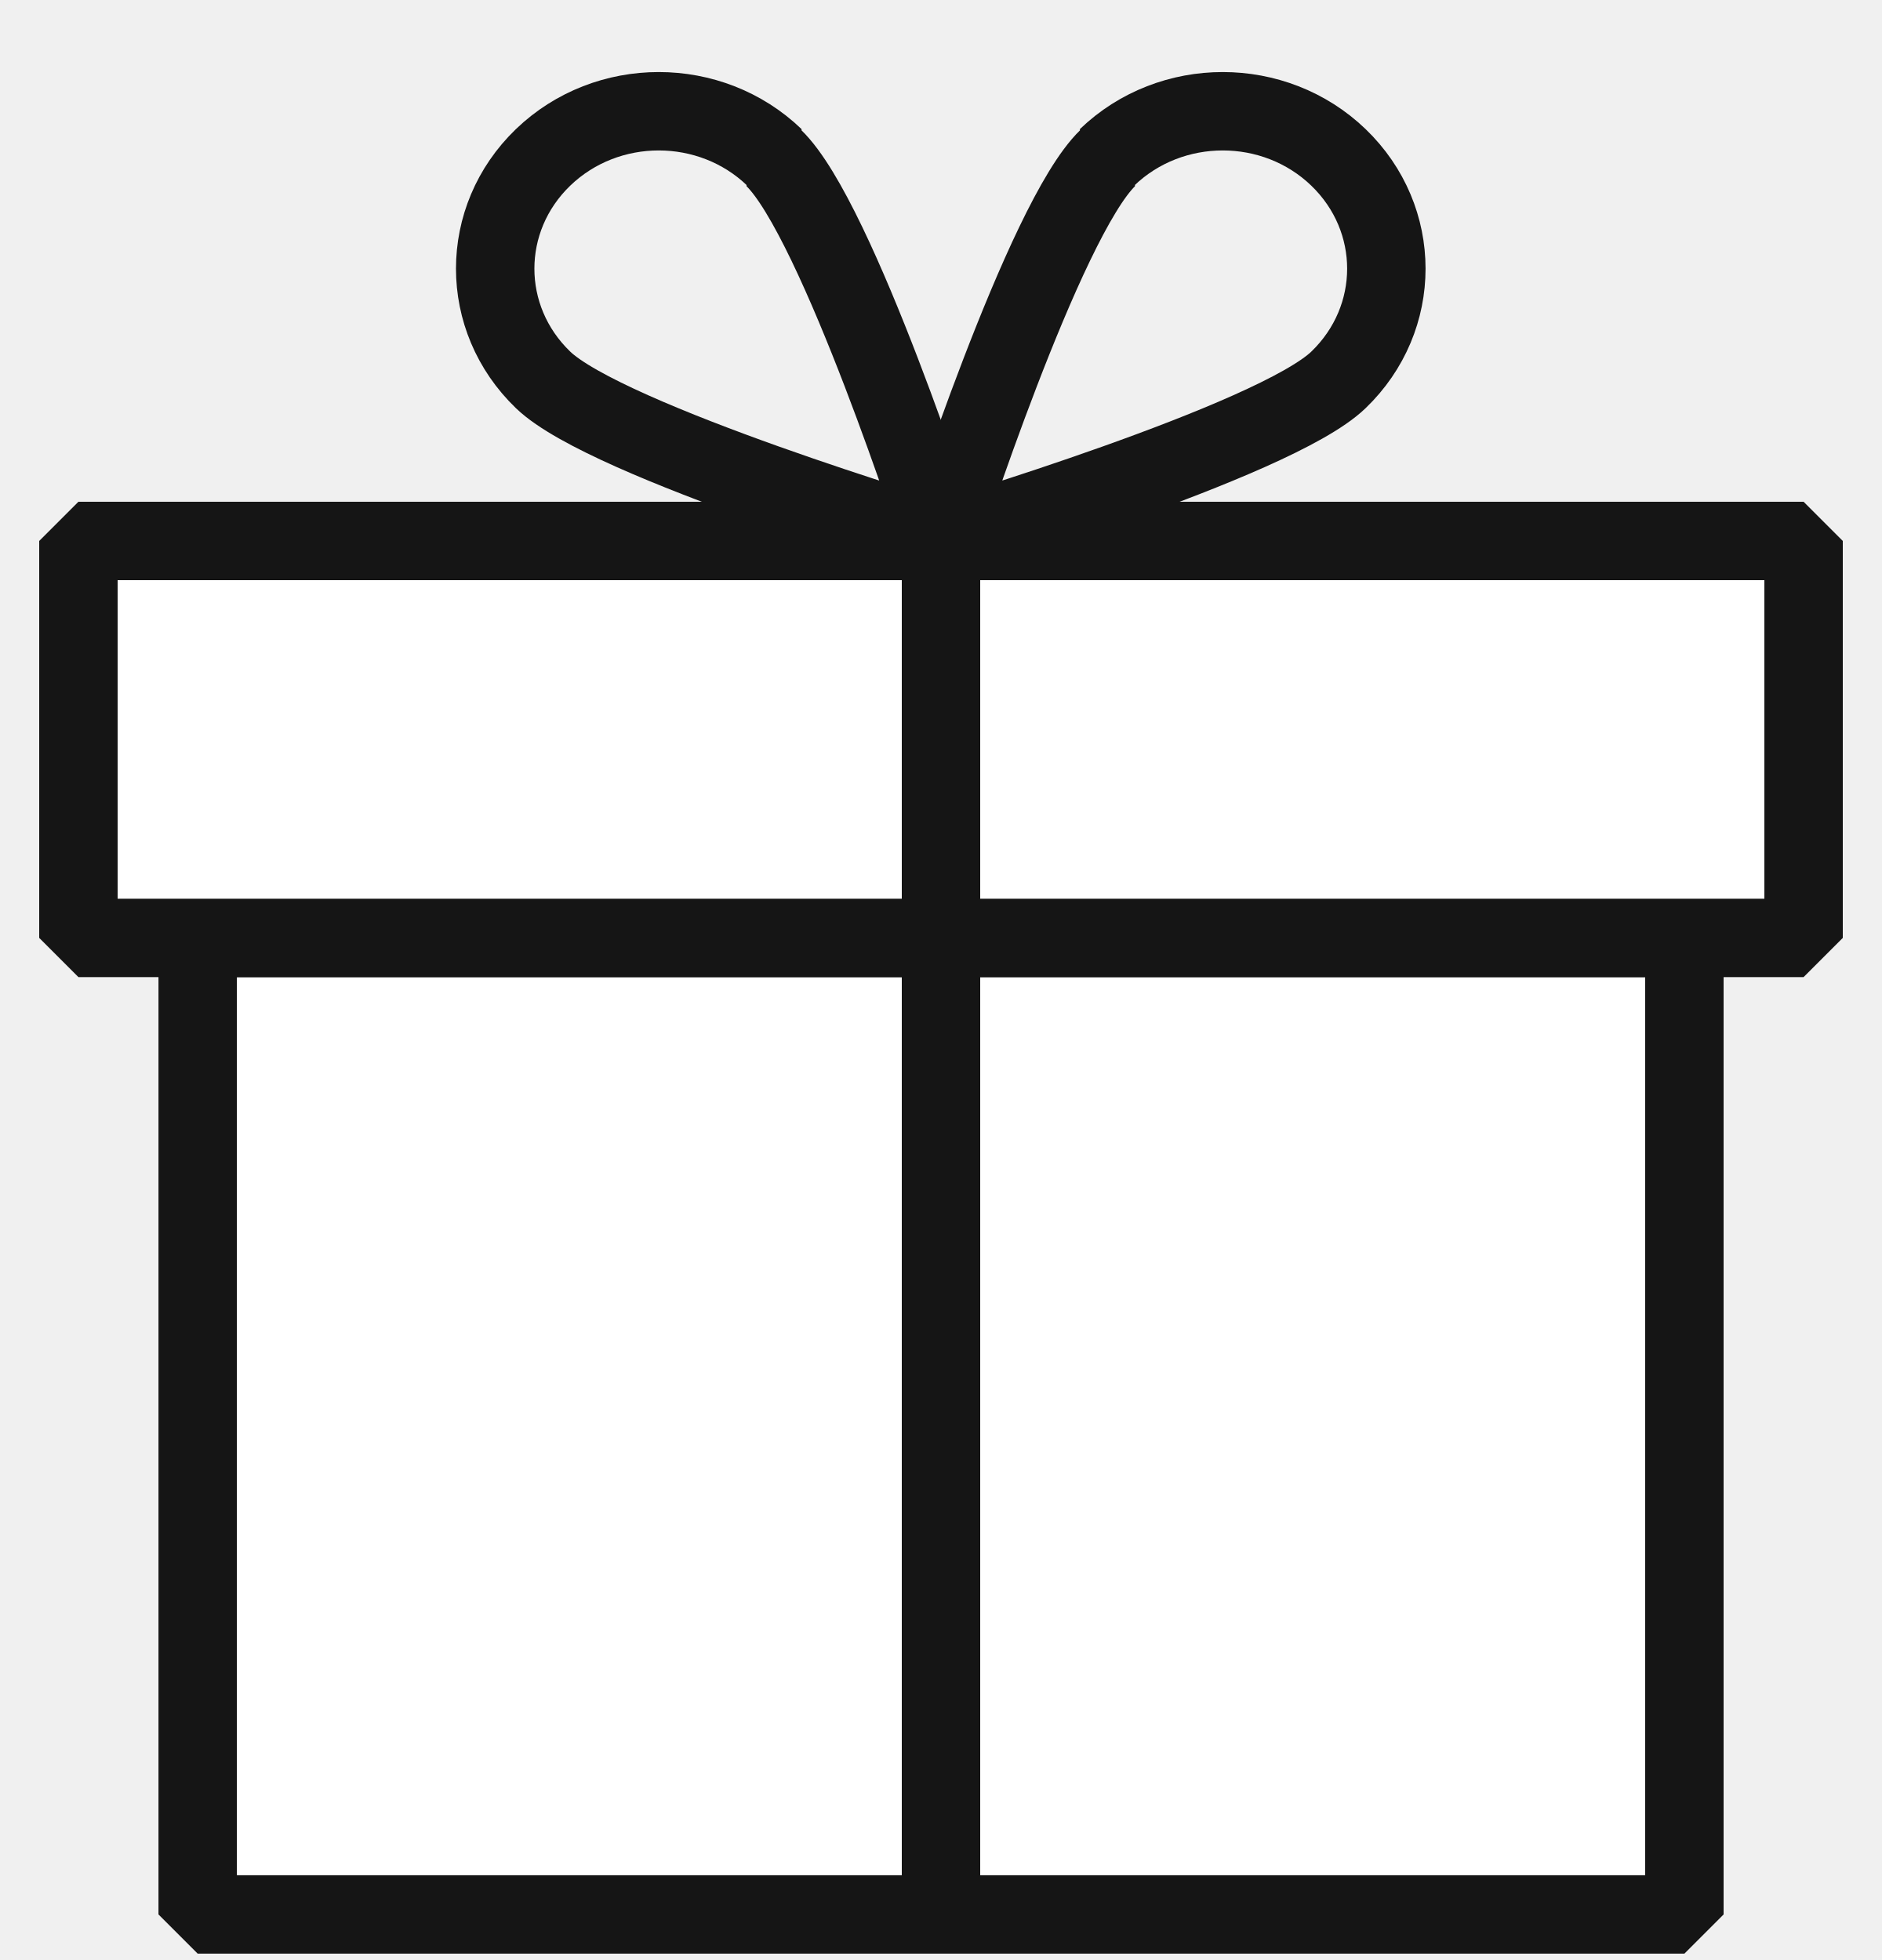
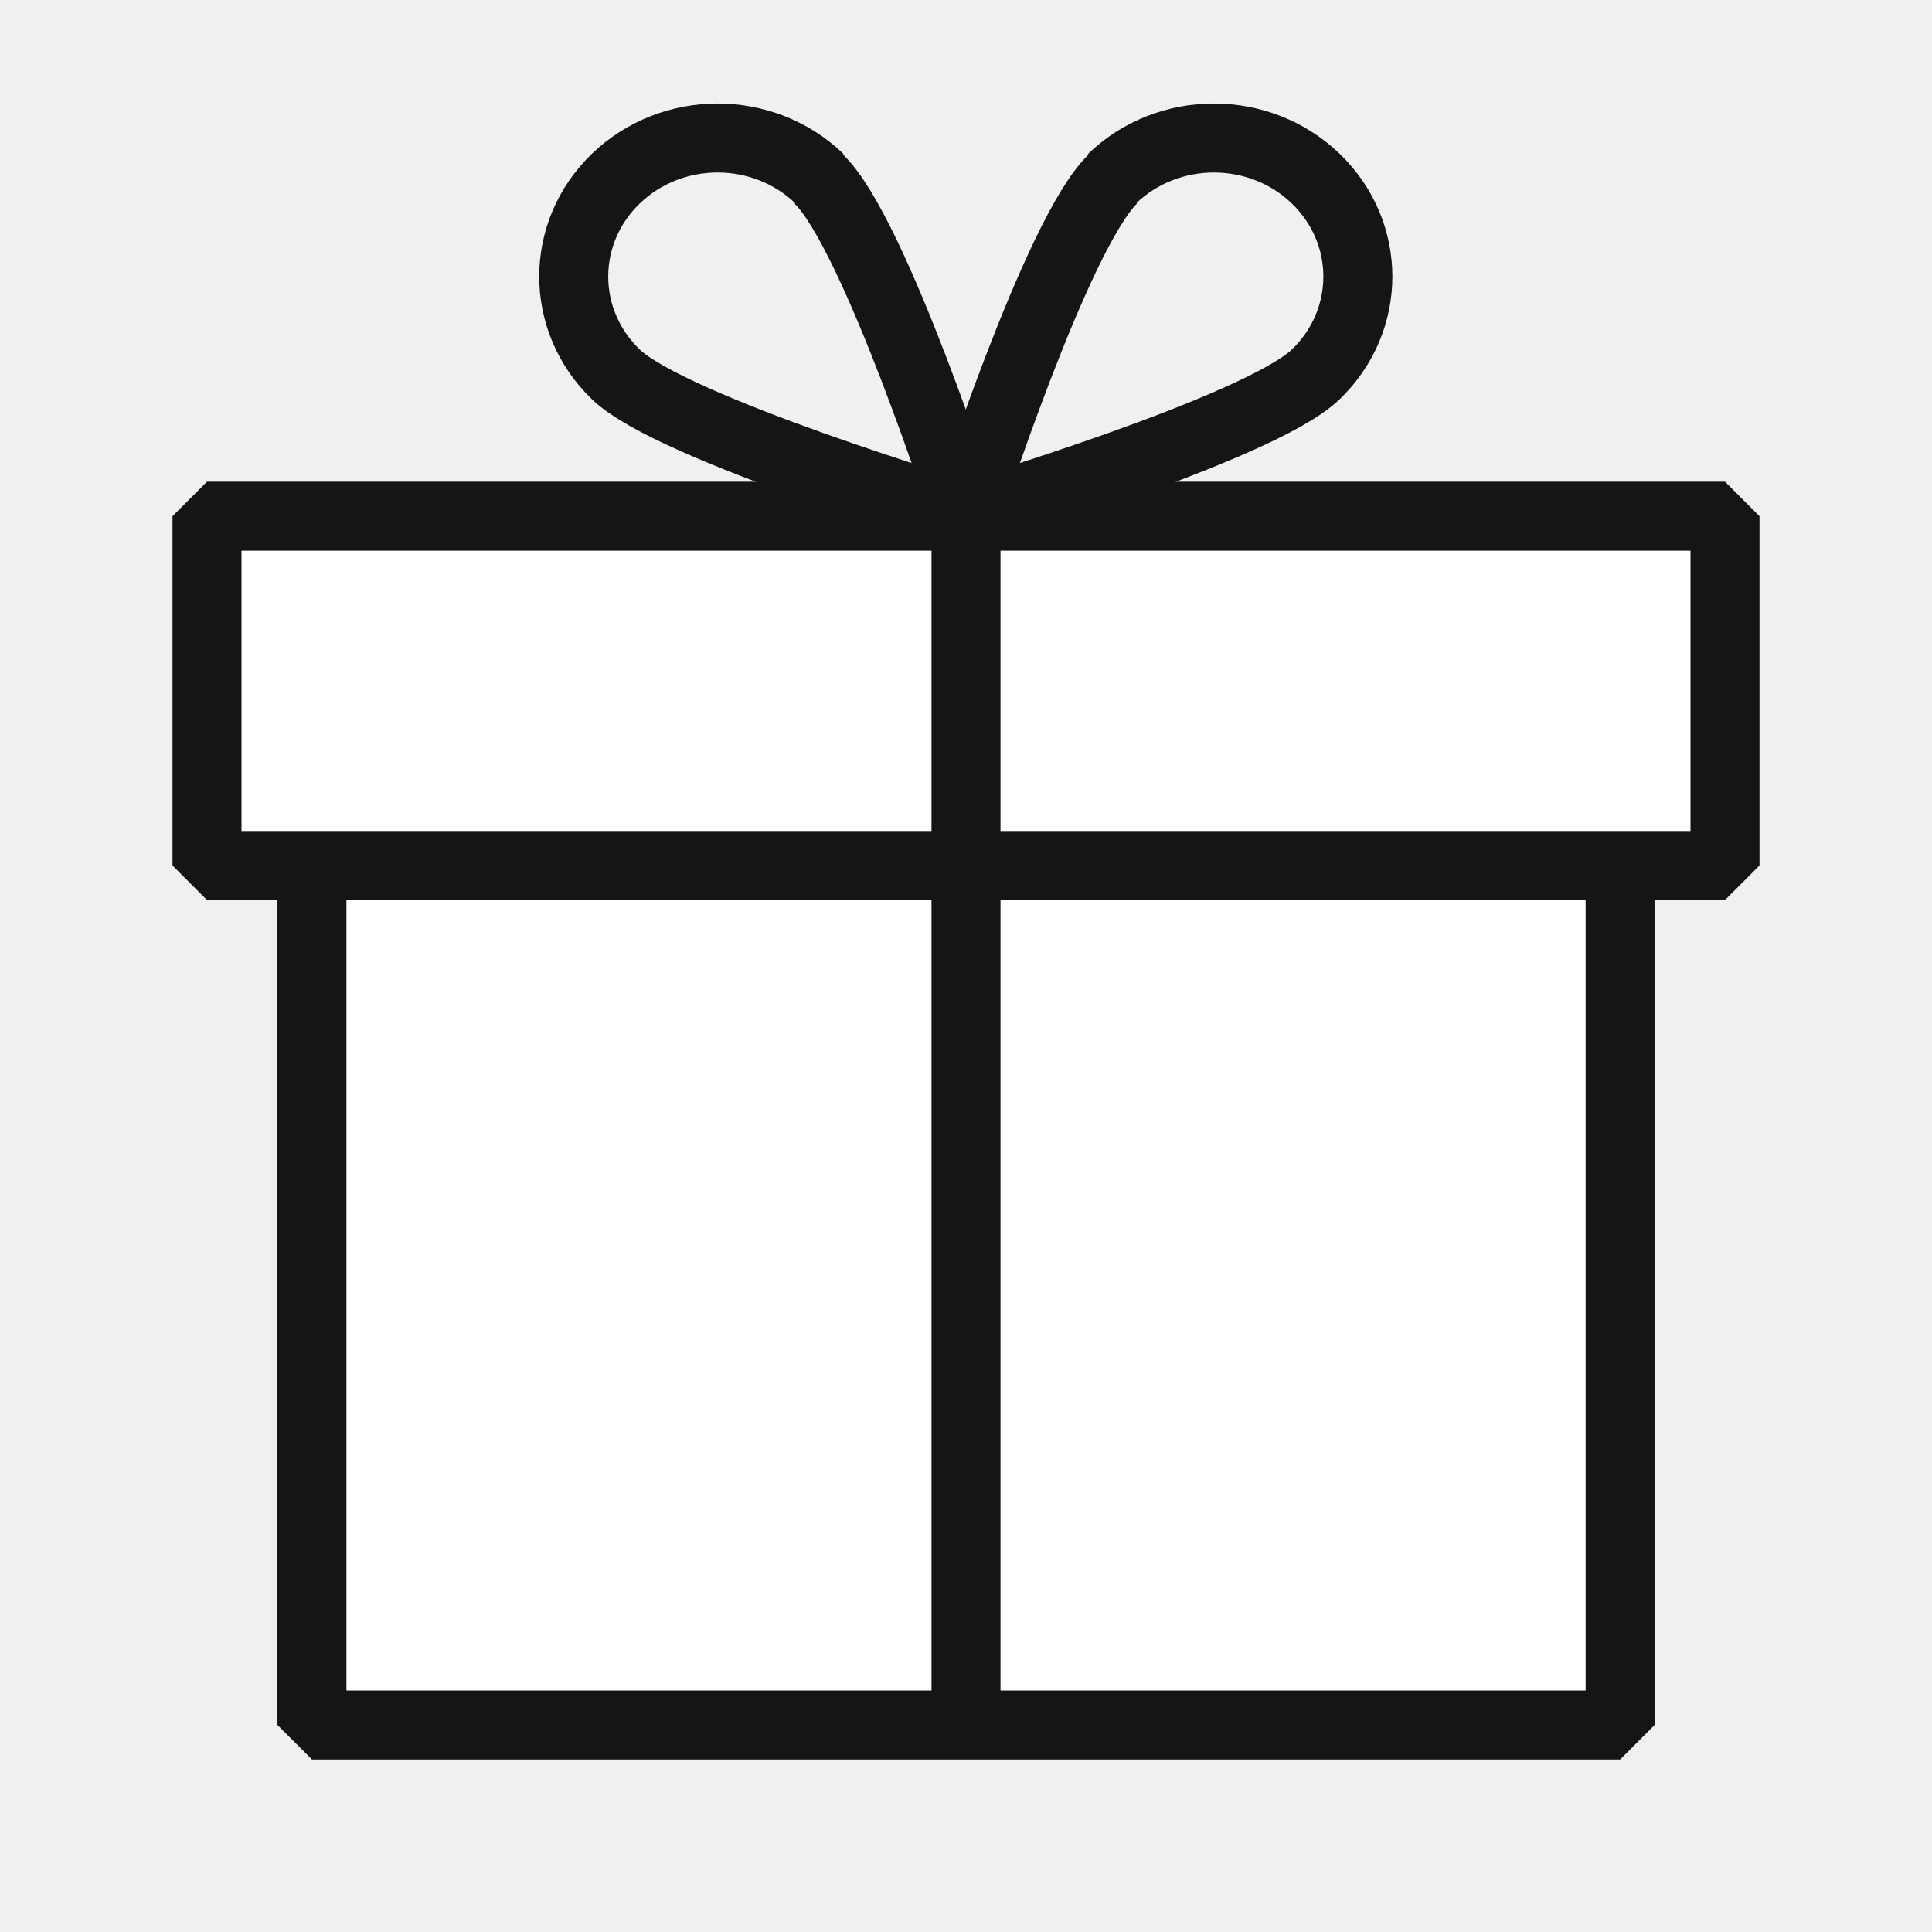
- <svg xmlns="http://www.w3.org/2000/svg" width="24" height="25" viewBox="0 0 24 25" fill="none">
-   <path d="M21.48 11.964H2.521V24.419H21.48V11.964Z" fill="white" stroke="#151515" stroke-linejoin="bevel" />
-   <path d="M23 6.9H1V11.963H23V6.9Z" fill="white" stroke="#151515" stroke-linejoin="bevel" />
-   <path d="M9.867 2.015C10.682 2.8 12.001 6.901 12.001 6.901C12.001 6.901 7.741 5.631 6.926 4.846C6.111 4.062 6.111 2.792 6.926 2.007C7.741 1.223 9.06 1.223 9.875 2.007L9.867 2.015Z" stroke="#151515" stroke-linejoin="bevel" />
-   <path d="M14.127 2.015C13.312 2.8 11.992 6.901 11.992 6.901C11.992 6.901 16.253 5.631 17.068 4.846C17.883 4.062 17.883 2.792 17.068 2.007C16.253 1.223 14.933 1.223 14.118 2.007L14.127 2.015Z" stroke="#151515" stroke-linejoin="bevel" />
-   <path d="M12 6.9V24.411" stroke="#151515" stroke-linejoin="bevel" />
+ <svg xmlns="http://www.w3.org/2000/svg" width="28" height="28" viewBox="0 0 28 28" fill="none">
+   <path d="M23.48 12.545H4.521V25H23.48V12.545Z" fill="white" stroke="#151515" stroke-linejoin="bevel" />
+   <path d="M25 7.481H3V12.544H25V7.481Z" fill="white" stroke="#151515" stroke-linejoin="bevel" />
+   <path d="M11.867 2.596C12.682 3.381 14.001 7.482 14.001 7.482C14.001 7.482 9.741 6.212 8.926 5.427C8.111 4.643 8.111 3.373 8.926 2.588C9.741 1.804 11.06 1.804 11.875 2.588L11.867 2.596Z" stroke="#151515" stroke-linejoin="bevel" />
+   <path d="M16.127 2.596C15.312 3.381 13.992 7.482 13.992 7.482C13.992 7.482 18.253 6.212 19.068 5.427C19.883 4.643 19.883 3.373 19.068 2.588C18.253 1.804 16.933 1.804 16.118 2.588L16.127 2.596Z" stroke="#151515" stroke-linejoin="bevel" />
+   <path d="M14 7.481V24.992" stroke="#151515" stroke-linejoin="bevel" />
</svg>
